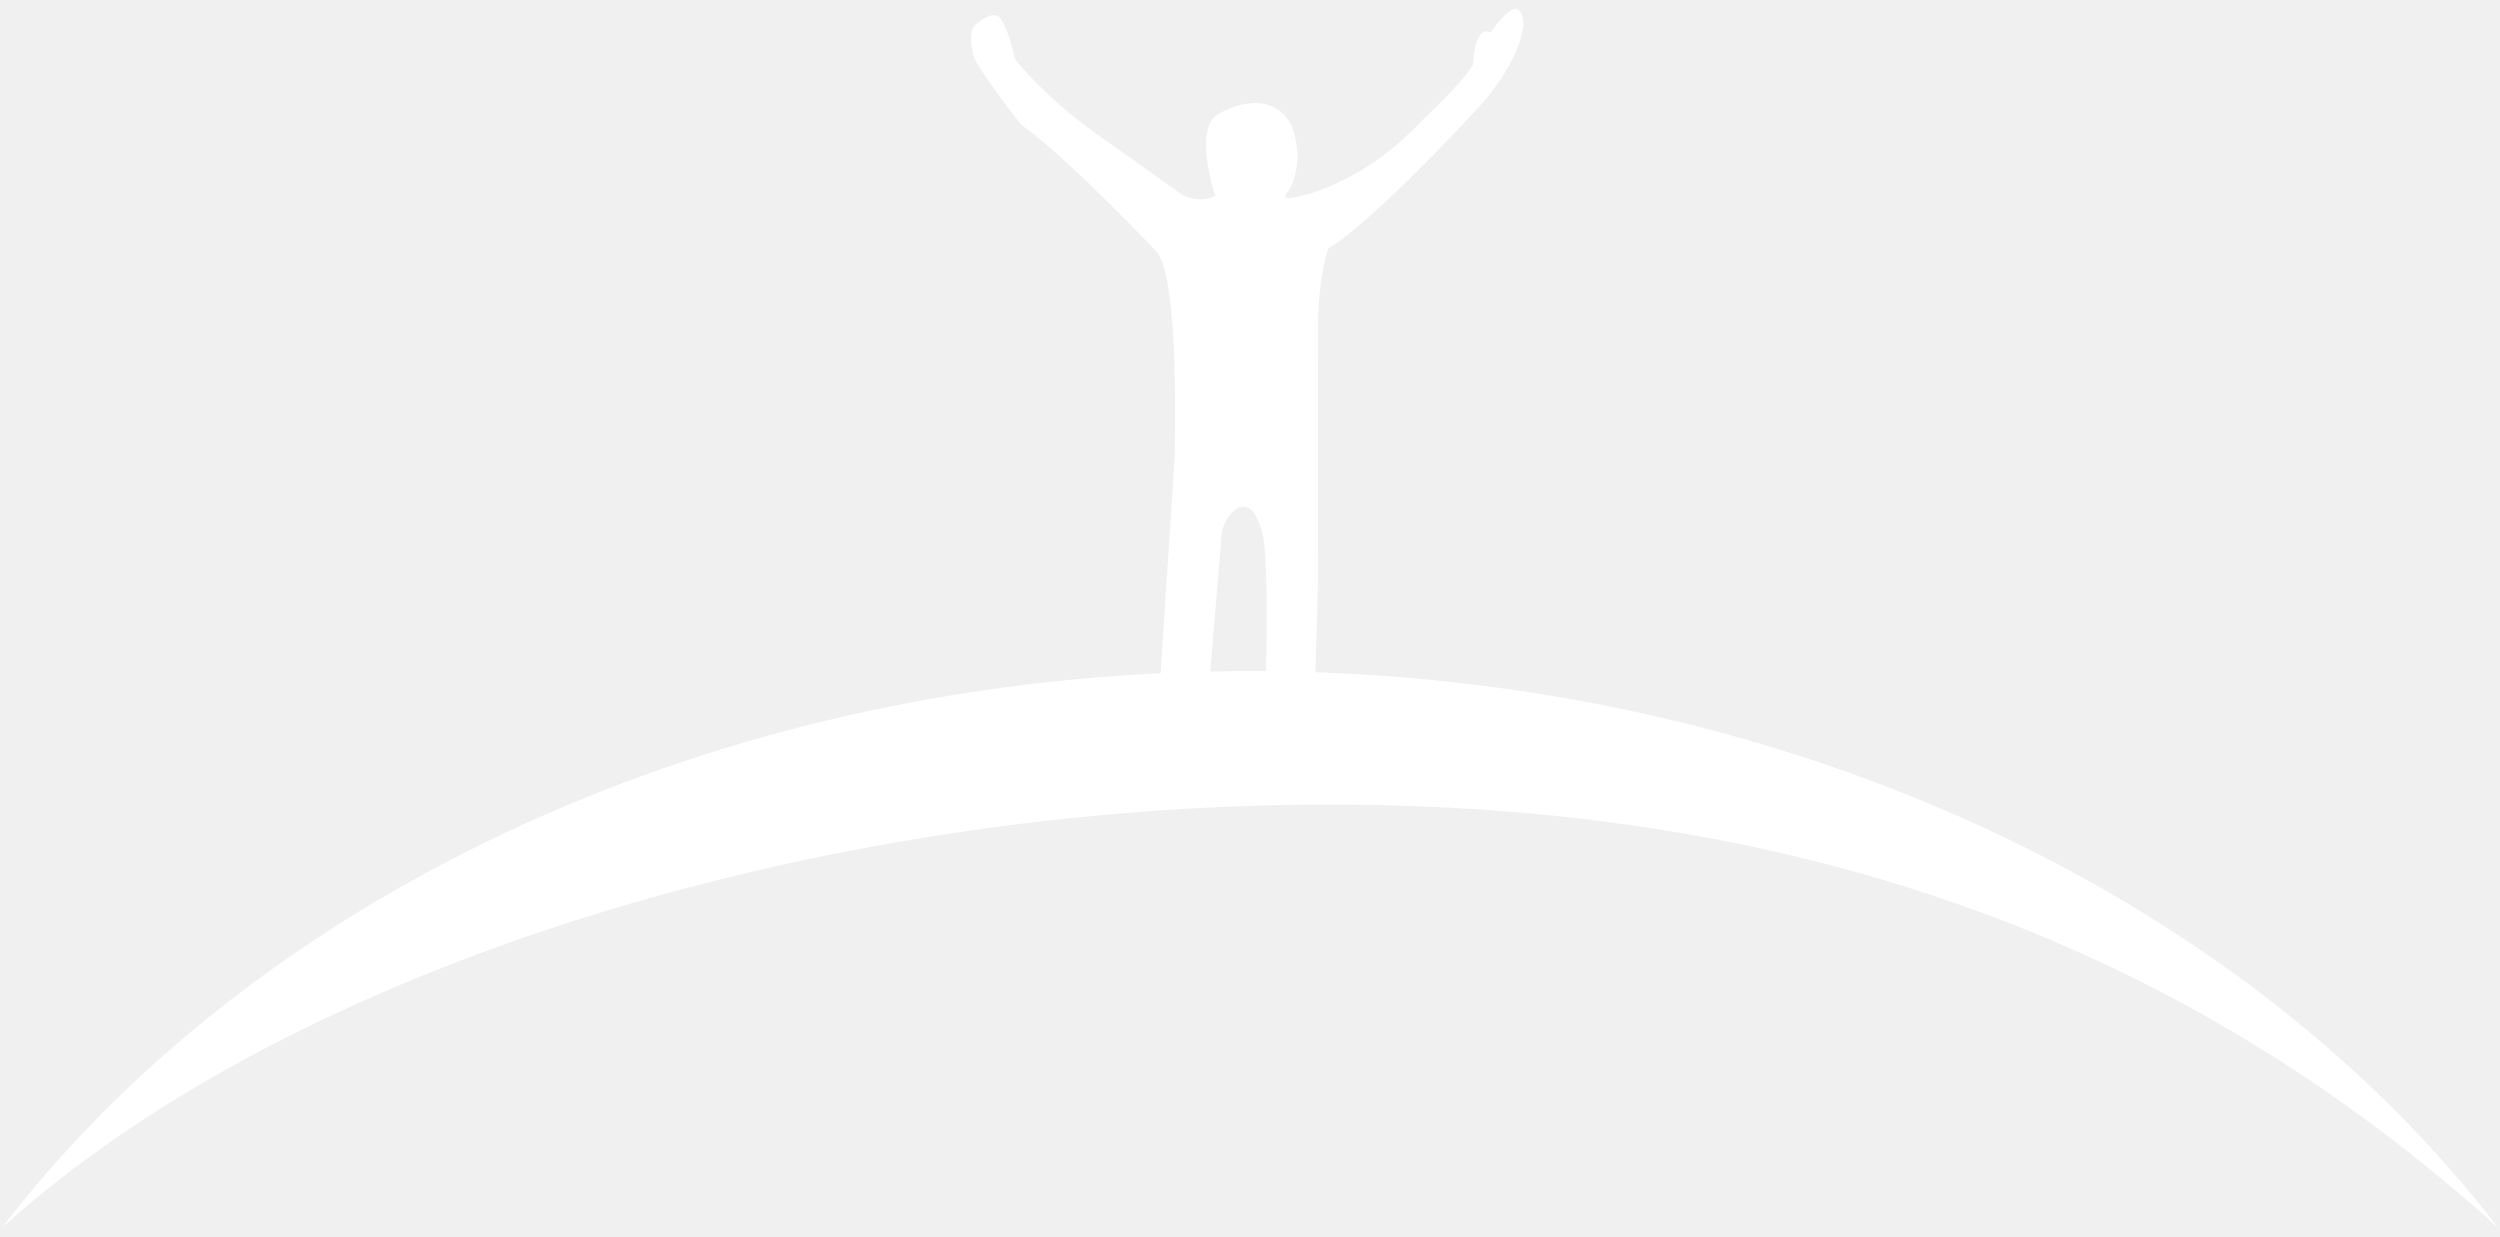
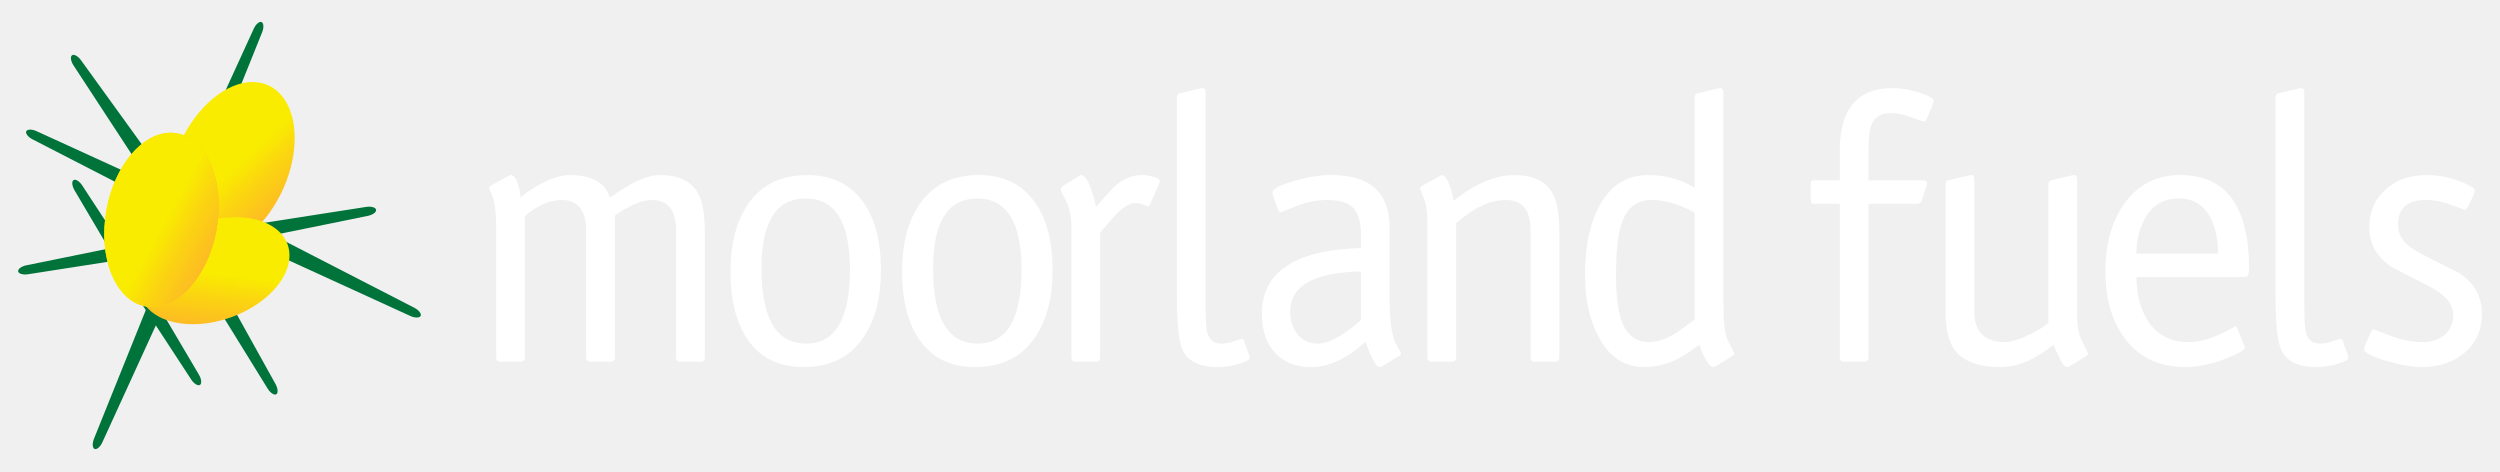
- <svg xmlns="http://www.w3.org/2000/svg" height="92" viewBox="0 0 186 92" width="186">
-   <path d="m112.75.654c-.611 0-1.87 1.77-1.87 1.77-.114-.062-.22-.089-.315-.089-.898 0-.975 2.485-.975 2.485-.646 1.198-3.779 4.146-3.779 4.146-5.031 5.325-9.916 5.785-9.916 5.785-.607-.019.02-.608.02-.608 1.29-2.395.146-4.865.146-4.865-.691-1.239-1.705-1.612-2.668-1.612-1.447 0-2.787.836-2.787.836-1.861 1.161-.185 6.082-.185 6.082-.379.176-.754.237-1.092.237-.765 0-1.341-.311-1.341-.311l-5.363-3.816c-4.772-3.189-7.112-6.304-7.112-6.304-.534-2.452-1.124-3.078-1.124-3.078-.123-.131-.277-.184-.441-.184-.619 0-1.401.736-1.401.736-.627.59-.074 2.434-.074 2.434.571 1.234 3.501 4.976 3.501 4.976 3.574 2.544 10.061 9.438 10.061 9.438 1.77 1.881 1.361 15.261 1.361 15.261l-1.047 16.115c-36.558 1.752-68.237 17.836-86.21 41.26 21.801-19.686 61.208-31.486 98.776-31.486 37.566 0 65.148 11.801 86.949 31.486-18.266-23.806-50.688-40.029-88-41.334l.164-5.369c.057-1.824.021-20.696.021-20.696.111-3.65.775-5.455.775-5.455 3.723-2.322 11.279-10.614 11.279-10.614 3.152-3.558 3.228-5.99 3.228-5.99.036-1.217-.571-1.235-.571-1.235-.003-.001-.006-.001-.01-.001m-22.707 49.306.815-9.795c.055-1.824 1.291-2.395 1.291-2.395.128-.059.25-.086.363-.086.977 0 1.405 1.966 1.405 1.966.401 1.345.345 7.209.283 10.284-.4-.002-.8-.008-1.2-.008-.989 0-1.974.013-2.957.034" fill="#fff" />
+ <svg xmlns="http://www.w3.org/2000/svg" xmlns:xlink="http://www.w3.org/1999/xlink" version="1.1" id="Layer_1" x="0px" y="0px" width="345px" height="65px" viewBox="0 0 345 65" enable-background="new 0 0 345 65" xml:space="preserve">
+   <g>
+     <g>
+       <path fill="#00733B" d="M29.892,36.617c-0.641,0.44-1.482,0.317-1.866-0.268L10.146,9.028C9.764,8.443,9.671,7.81,9.945,7.625    c0.27-0.186,0.829,0.126,1.239,0.694l19.129,26.469C30.723,35.357,30.535,36.18,29.892,36.617" />
+       <path fill="#00733B" d="M35.287,33.486c-0.341,0.698-1.132,1.006-1.754,0.688L4.496,19.233c-0.621-0.32-1.013-0.825-0.868-1.121    c0.143-0.295,0.785-0.301,1.42-0.01l29.7,13.582C35.387,31.979,35.629,32.787,35.287,33.486" />
+       <path fill="#00733B" d="M26.389,28.221c0.339-0.697,1.13-1.005,1.753-0.687l29.036,14.939c0.622,0.321,1.013,0.825,0.869,1.122    c-0.146,0.294-0.785,0.3-1.422,0.009l-29.7-13.582C26.289,29.729,26.046,28.922,26.389,28.221" />
+       <path fill="#00733B" d="M22.201,35.379c-0.712-0.309-1.057-1.084-0.767-1.721L35.017,3.964c0.291-0.637,0.778-1.05,1.081-0.919    c0.301,0.131,0.335,0.768,0.073,1.419L23.975,34.758C23.712,35.408,22.917,35.687,22.201,35.379" />
+       <path fill="#00733B" d="M26.944,29.622c0.712,0.308,1.056,1.083,0.767,1.719L14.128,61.034c-0.291,0.638-0.778,1.051-1.081,0.921    c-0.301-0.132-0.334-0.77-0.073-1.421L25.17,30.241C25.433,29.592,26.229,29.312,26.944,29.622" />
+       <path fill="#00733B" d="M20.015,38.842l-8.661-13.239c-0.382-0.588-0.925-0.925-1.206-0.751c-0.278,0.173-0.217,0.808,0.139,1.414    l7.792,13.204L20.015,38.842z" />
+       <path fill="#00733B" d="M35.257,32.946l15.501-3.155c0.685-0.139,1.201-0.52,1.144-0.842c-0.057-0.326-0.671-0.502-1.365-0.396    l-15.15,2.36L35.257,32.946z" />
+       <path fill="#00733B" d="M19.151,33.453L3.648,36.609c-0.687,0.139-1.202,0.52-1.144,0.842c0.056,0.324,0.671,0.503,1.363,0.396    l15.15-2.361L19.151,33.453z" />
+       <path fill="#00733B" d="M28.622,40.171l8.314,13.459c0.368,0.595,0.902,0.947,1.188,0.782c0.284-0.164,0.238-0.803-0.103-1.415    l-7.446-13.404L28.622,40.171z" />
+       <path fill="#00733B" d="M17.723,39.13l8.661,13.239c0.382,0.587,0.928,0.924,1.208,0.751c0.278-0.175,0.219-0.811-0.138-1.413    l-7.792-13.205L17.723,39.13z" />
+       <g>
+         <defs>
+           <path id="SVGID_1_" d="M24.859,19.705c-2.802,6.161-1.896,12.598,2.018,14.377c3.917,1.782,9.36-1.768,12.163-7.929      c2.801-6.159,1.896-12.597-2.02-14.377c-0.684-0.311-1.418-0.459-2.171-0.459C31.281,11.316,27.17,14.623,24.859,19.705" />
+         </defs>
+         <clipPath id="SVGID_2_">
+           <use xlink:href="#SVGID_1_" overflow="visible" />
+         </clipPath>
+         <linearGradient id="SVGID_3_" gradientUnits="userSpaceOnUse" x1="-142.905" y1="341.674" x2="-141.082" y2="341.674" gradientTransform="matrix(4.418 4.7377 4.7377 -4.418 -957.9639 2207.44)">
+           <stop offset="0" style="stop-color:#F9EC00" />
+           <stop offset="0.313" style="stop-color:#F9EC00" />
+           <stop offset="0.597" style="stop-color:#FBD610" />
+           <stop offset="1" style="stop-color:#FDBB24" />
+         </linearGradient>
+         <polygon clip-path="url(#SVGID_2_)" fill="url(#SVGID_3_)" points="32.639,1.449 54.086,24.447 31.26,45.732 9.812,22.735    " />
+       </g>
+       <g>
+         <defs>
+           <path id="SVGID_4_" d="M27.263,30.928c-5.587,2.006-9.083,6.512-7.809,10.063c1.273,3.551,6.835,4.806,12.421,2.8      c5.589-2.003,9.083-6.507,7.81-10.06c-0.862-2.404-3.694-3.757-7.165-3.757C30.867,29.974,29.065,30.283,27.263,30.928" />
+         </defs>
+         <clipPath id="SVGID_5_">
+           <use xlink:href="#SVGID_4_" overflow="visible" />
+         </clipPath>
+         <linearGradient id="SVGID_6_" gradientUnits="userSpaceOnUse" x1="-95.401" y1="365.846" x2="-93.578" y2="365.846" gradientTransform="matrix(-0.6087 5.7911 5.7911 0.6087 -2146.792 364.2834)">
+           <stop offset="0" style="stop-color:#F9EC00" />
+           <stop offset="0.313" style="stop-color:#F9EC00" />
+           <stop offset="0.597" style="stop-color:#FBD610" />
+           <stop offset="1" style="stop-color:#FDBB24" />
+         </linearGradient>
+         <polygon clip-path="url(#SVGID_5_)" fill="url(#SVGID_6_)" points="42.603,30.148 40.71,48.163 16.535,45.622 18.428,27.607         " />
+       </g>
+       <g>
+         <defs>
+           <path id="SVGID_7_" d="M14.689,28.977c-1.19,6.596,1.242,12.559,5.438,13.315c4.194,0.758,8.561-3.976,9.75-10.573      c1.195-6.598-1.241-12.56-5.435-13.316c-0.297-0.055-0.594-0.08-0.892-0.08C19.646,18.323,15.794,22.844,14.689,28.977" />
+         </defs>
+         <clipPath id="SVGID_8_">
+           <use xlink:href="#SVGID_7_" overflow="visible" />
+         </clipPath>
+         <linearGradient id="SVGID_9_" gradientUnits="userSpaceOnUse" x1="-180.398" y1="366.598" x2="-178.575" y2="366.598" gradientTransform="matrix(8.6641 0 0 -8.6641 1577.363 3206.918)">
+           <stop offset="0" style="stop-color:#F9EC00" />
+           <stop offset="0.313" style="stop-color:#F9EC00" />
+           <stop offset="0.597" style="stop-color:#FBD610" />
+           <stop offset="1" style="stop-color:#FDBB24" />
+         </linearGradient>
+         <rect x="13.499" y="18.323" clip-path="url(#SVGID_8_)" fill="url(#SVGID_9_)" width="17.573" height="24.727" />
+       </g>
+       <g>
+         <defs>
+           <path id="SVGID_10_" d="M14.689,28.977c-1.19,6.596,1.242,12.559,5.438,13.315c4.194,0.758,8.561-3.976,9.75-10.573      c1.195-6.598-1.241-12.56-5.435-13.316c-0.297-0.055-0.594-0.08-0.892-0.08C19.646,18.324,15.797,22.844,14.689,28.977" />
+         </defs>
+         <clipPath id="SVGID_11_">
+           <use xlink:href="#SVGID_10_" overflow="visible" />
+         </clipPath>
+         <linearGradient id="SVGID_12_" gradientUnits="userSpaceOnUse" x1="-162.122" y1="338.497" x2="-160.299" y2="338.497" gradientTransform="matrix(5.4636 3.0285 3.0285 -5.4636 -119.9368 2369.503)">
+           <stop offset="0" style="stop-color:#F9EC00" />
+           <stop offset="0.313" style="stop-color:#F9EC00" />
+           <stop offset="0.597" style="stop-color:#FBD610" />
+           <stop offset="1" style="stop-color:#FDBB24" />
+         </linearGradient>
+         <polygon clip-path="url(#SVGID_11_)" fill="url(#SVGID_12_)" points="17.628,10.871 41.557,24.136 26.941,50.502 3.012,37.238         " />
+       </g>
+     </g>
+     <g>
+       <path fill="#FFFFFF" d="M68.474,49.297v-17.89c0-1.461-0.105-2.678-0.312-3.65c-0.104-0.453-0.244-0.854-0.417-1.202    c-0.176-0.347-0.263-0.538-0.263-0.572c0-0.103,0.087-0.226,0.263-0.366l2.241-1.25c0.244-0.138,0.401-0.211,0.471-0.211    c0.659,0,1.129,1.028,1.407,3.078c0.765-0.694,1.791-1.374,3.078-2.033c1.459-0.697,2.693-1.045,3.702-1.045    c3.026,0,4.869,1.045,5.53,3.132c2.849-2.087,5.145-3.132,6.885-3.132c2.572,0,4.328,0.836,5.266,2.505    c0.627,1.112,0.939,2.888,0.939,5.321v17.315c0,0.417-0.21,0.624-0.627,0.624h-2.712c-0.417,0-0.624-0.207-0.624-0.627V31.833    c0-2.824-1.115-4.233-3.339-4.233c-1.356,0-3.061,0.714-5.114,2.143v19.551c0,0.42-0.207,0.627-0.624,0.627h-2.712    c-0.418,0-0.627-0.207-0.627-0.627V31.833c0-2.824-1.13-4.233-3.389-4.233c-1.602,0-3.288,0.732-5.059,2.194v19.5    c0,0.42-0.208,0.627-0.628,0.627h-2.709C68.683,49.921,68.474,49.714,68.474,49.297" />
+       <path fill="#FFFFFF" d="M111.242,47.418c4.034,0,6.05-3.407,6.05-10.221c0-6.538-2.034-9.807-6.102-9.807    c-4.068,0-6.104,3.218-6.104,9.65C105.086,43.959,107.137,47.418,111.242,47.418 M121.568,37.249c0,3.928-0.835,7.074-2.504,9.439    c-1.843,2.643-4.572,3.965-8.188,3.965c-3.373,0-5.93-1.252-7.667-3.756c-1.599-2.294-2.398-5.426-2.398-9.389    c0-3.895,0.815-7.023,2.45-9.388c1.843-2.642,4.555-3.963,8.138-3.963c3.408,0,5.997,1.269,7.77,3.806    C120.769,30.226,121.568,33.32,121.568,37.249" />
+       <path fill="#FFFFFF" d="M134.921,47.418c4.033,0,6.05-3.407,6.05-10.221c0-6.538-2.036-9.807-6.104-9.807    c-4.065,0-6.101,3.218-6.101,9.65C128.766,43.959,130.817,47.418,134.921,47.418 M145.248,37.249c0,3.928-0.835,7.074-2.504,9.439    c-1.844,2.643-4.572,3.965-8.188,3.965c-3.375,0-5.93-1.252-7.667-3.756c-1.6-2.294-2.399-5.426-2.399-9.389    c0-3.895,0.816-7.023,2.451-9.388c1.843-2.642,4.555-3.963,8.139-3.963c3.406,0,5.997,1.269,7.77,3.806    C144.449,30.226,145.248,33.32,145.248,37.249" />
+       <path fill="#FFFFFF" d="M151.819,32.084v17.212c0,0.418-0.208,0.626-0.627,0.626h-2.711c-0.418,0-0.626-0.208-0.626-0.626V31.407    c0-1.6-0.297-2.92-0.887-3.964c-0.382-0.66-0.572-1.095-0.572-1.305c0.033-0.241,0.154-0.417,0.365-0.521l1.929-1.199    c0.244-0.174,0.417-0.26,0.522-0.26c0.416,0,0.851,0.591,1.302,1.772c0.314,0.869,0.557,1.74,0.732,2.608    c0.833-0.904,1.667-1.824,2.501-2.764c1.219-1.076,2.47-1.616,3.757-1.616c0.625,0,1.207,0.086,1.746,0.26    c0.541,0.174,0.809,0.382,0.809,0.625c0,0.036-0.051,0.176-0.157,0.418l-1.148,2.659c-0.103,0.243-0.208,0.366-0.311,0.366    c-0.036,0-0.237-0.079-0.601-0.234c-0.364-0.157-0.739-0.237-1.124-0.237c-0.764,0-1.65,0.505-2.658,1.513    C153.297,30.399,152.549,31.25,151.819,32.084" />
+       <path fill="#FFFFFF" d="M171.69,47.053l0.678,1.931c0.07,0.14,0.105,0.261,0.105,0.366c0,0.278-0.497,0.564-1.487,0.858    c-0.992,0.295-1.975,0.445-2.947,0.445c-2.574,0-4.209-0.837-4.903-2.506c-0.487-1.146-0.729-3.667-0.729-7.562V13.518    c0-0.348,0.121-0.557,0.365-0.626l2.607-0.624c0.104-0.036,0.312-0.071,0.626-0.105c0.243,0,0.364,0.227,0.364,0.678V40.69    c0,2.677,0.051,4.312,0.157,4.903c0.208,1.217,0.902,1.824,2.086,1.824c0.521,0,1.095-0.112,1.722-0.339    c0.626-0.225,0.956-0.339,0.992-0.339C171.499,46.74,171.621,46.845,171.69,47.053" />
+       <path fill="#FFFFFF" d="M187.806,44.185v-6.728c-6.503,0.14-9.753,1.981-9.753,5.527c0,1.184,0.294,2.176,0.885,2.973    c0.695,0.976,1.671,1.461,2.921,1.461C183.354,47.418,185.336,46.341,187.806,44.185 M191.77,31.459V41.68    c0,2.192,0.209,3.932,0.627,5.218c0.068,0.208,0.241,0.557,0.521,1.043c0.276,0.485,0.416,0.781,0.416,0.886    c0,0.105-0.156,0.244-0.469,0.42l-2.033,1.25c-0.21,0.103-0.349,0.157-0.42,0.157c-0.485,0-1.147-1.165-1.979-3.496    c-2.54,2.331-5.044,3.496-7.511,3.496c-2.087,0-3.74-0.652-4.956-1.957c-1.217-1.304-1.824-3.104-1.824-5.397    c0-5.771,4.554-8.798,13.664-9.076V32.33c0-1.612-0.331-2.804-0.991-3.575c-0.662-0.769-1.878-1.155-3.651-1.155    c-1.426,0-2.868,0.286-4.328,0.859c-1.462,0.575-2.139,0.861-2.034,0.861c-0.174,0-0.296-0.085-0.364-0.26l-0.68-1.827    c-0.104-0.277-0.155-0.502-0.155-0.678c0-0.451,0.946-0.963,2.841-1.538c1.897-0.574,3.66-0.862,5.295-0.862    C189.093,24.156,191.77,26.592,191.77,31.459" />
+       <path fill="#FFFFFF" d="M215.188,31.981v17.315c0,0.417-0.207,0.625-0.626,0.625h-2.711c-0.418,0-0.626-0.208-0.626-0.628V31.833    c0-2.822-1.133-4.234-3.391-4.234c-2.191,0-4.485,1.063-6.885,3.189v18.506c0,0.42-0.209,0.628-0.627,0.628h-2.711    c-0.418,0-0.627-0.208-0.627-0.625V31.302c0-1.529-0.078-2.572-0.232-3.128c-0.157-0.557-0.333-1.043-0.522-1.461    c-0.191-0.417-0.287-0.644-0.287-0.678c0-0.103,0.086-0.226,0.262-0.365l2.345-1.302c0.244-0.14,0.383-0.211,0.42-0.211    c0.38,0,0.763,0.541,1.146,1.619c0.243,0.729,0.399,1.373,0.471,1.93c2.99-2.364,5.79-3.549,8.396-3.549    c2.572,0,4.328,0.836,5.268,2.505C214.874,27.773,215.188,29.546,215.188,31.981" />
+       <path fill="#FFFFFF" d="M233.861,44.115V29.329c-2.157-1.154-4.141-1.73-5.948-1.73c-2.016,0-3.389,1.068-4.119,3.201    c-0.522,1.467-0.782,3.81-0.782,7.026c0,2.865,0.242,4.979,0.729,6.343c0.695,2.028,1.982,3.042,3.858,3.042    c1.113,0,2.349-0.418,3.704-1.259C232.14,45.357,232.99,44.746,233.861,44.115 M237.823,12.838v28.843    c0,2.608,0.191,4.348,0.574,5.215c0.068,0.141,0.262,0.506,0.574,1.097c0.242,0.452,0.365,0.73,0.365,0.834    c0,0.105-0.157,0.245-0.471,0.418l-2.033,1.252c-0.208,0.104-0.349,0.155-0.417,0.155c-0.313,0-0.696-0.415-1.147-1.25    c-0.349-0.661-0.593-1.27-0.729-1.826c-1.392,0.974-2.349,1.599-2.871,1.877c-1.562,0.8-3.163,1.199-4.798,1.199    c-2.643,0-4.693-1.32-6.154-3.964c-1.322-2.328-1.981-5.249-1.981-8.763c0-4.032,0.694-7.266,2.087-9.698    c1.529-2.712,3.736-4.07,6.621-4.07c2.401,0,4.54,0.593,6.419,1.773V13.518c0-0.348,0.121-0.557,0.363-0.626l2.557-0.625    c0.104-0.034,0.312-0.07,0.624-0.104C237.684,12.162,237.823,12.387,237.823,12.838" />
+       <path fill="#FFFFFF" d="M257.851,28.121v21.175c0,0.418-0.207,0.626-0.625,0.626h-2.711c-0.419,0-0.627-0.208-0.627-0.626V28.121    h-3.65c-0.244,0-0.365-0.208-0.365-0.626v-1.98c0-0.42,0.121-0.628,0.365-0.628h3.65v-4.068c0-5.771,2.415-8.656,7.249-8.656    c1.217,0,2.477,0.208,3.781,0.626c1.305,0.416,1.956,0.815,1.956,1.199c0-0.139-0.087,0.104-0.26,0.729l-0.731,1.722    c-0.14,0.208-0.261,0.312-0.363,0.312c-0.176,0-0.767-0.191-1.774-0.575c-1.008-0.38-1.931-0.573-2.764-0.573    c-1.322,0-2.209,0.49-2.66,1.469c-0.313,0.698-0.471,1.958-0.471,3.776v4.038h7.512c0.381,0,0.572,0.125,0.572,0.366v0.157    c-0.034,0.07-0.052,0.14-0.052,0.208l-0.678,2.034c-0.104,0.313-0.331,0.47-0.678,0.47H257.851z" />
+       <path fill="#FFFFFF" d="M282.677,44.545V25.518c0-0.349,0.121-0.56,0.365-0.63l2.606-0.626c0.106-0.034,0.314-0.068,0.627-0.104    c0.244,0,0.365,0.227,0.365,0.678v18.566c0,1.497,0.191,2.646,0.573,3.443c0.662,1.355,0.99,2.017,0.99,1.982    c0,0.103-0.155,0.243-0.468,0.416l-2.034,1.252c-0.209,0.104-0.348,0.156-0.419,0.156c-0.311,0-0.635-0.347-0.965-1.043    c-0.33-0.694-0.649-1.373-0.964-2.033c-2.504,2.052-4.92,3.076-7.249,3.076c-3.166,0-5.321-0.833-6.468-2.502    c-0.765-1.113-1.147-2.887-1.147-5.32V25.513c0-0.347,0.121-0.555,0.366-0.625l2.607-0.626c0.104-0.034,0.312-0.068,0.625-0.104    c0.244,0,0.365,0.227,0.365,0.68v18.139c0,2.821,1.426,4.234,4.275,4.234c0.766,0,1.845-0.331,3.235-0.993    C281.215,45.625,282.12,45.068,282.677,44.545" />
+       <path fill="#FFFFFF" d="M294.829,35.006h11.268c0-1.877-0.332-3.494-0.992-4.852c-0.94-1.841-2.417-2.764-4.433-2.764    c-2.121,0-3.686,0.939-4.694,2.818C295.211,31.599,294.829,33.198,294.829,35.006 M308.755,45.333l0.887,2.191    c0.104,0.242,0.157,0.382,0.157,0.416c0,0.349-0.887,0.868-2.66,1.565c-1.982,0.764-3.843,1.147-5.581,1.147    c-3.442,0-6.136-1.208-8.084-3.626c-1.947-2.415-2.921-5.625-2.921-9.622c0-3.894,0.929-7.076,2.789-9.545    c1.863-2.468,4.374-3.702,7.537-3.702c6.328,0,9.492,4.312,9.492,12.934c0,0.765-0.19,1.147-0.572,1.147h-14.97    c0,2.203,0.453,4.093,1.356,5.664c1.252,2.204,3.199,3.307,5.843,3.307c1.389,0,2.841-0.365,4.353-1.097    c1.515-0.729,2.2-1.093,2.062-1.093C308.513,45.021,308.615,45.124,308.755,45.333" />
+       <path fill="#FFFFFF" d="M323.308,47.053l0.678,1.931c0.067,0.14,0.104,0.261,0.104,0.366c0,0.278-0.496,0.564-1.488,0.858    c-0.99,0.295-1.973,0.445-2.946,0.445c-2.573,0-4.205-0.837-4.901-2.506c-0.487-1.146-0.731-3.667-0.731-7.562V13.518    c0-0.348,0.123-0.557,0.365-0.626l2.607-0.624c0.105-0.036,0.313-0.071,0.628-0.105c0.242,0,0.363,0.227,0.363,0.678V40.69    c0,2.677,0.052,4.312,0.157,4.903c0.209,1.217,0.902,1.824,2.086,1.824c0.521,0,1.095-0.112,1.722-0.339    c0.625-0.225,0.956-0.339,0.99-0.339C323.114,46.74,323.236,46.845,323.308,47.053" />
+       <path fill="#FFFFFF" d="M341.353,26.922l-0.678,1.408c-0.209,0.417-0.417,0.625-0.627,0.625c0.07,0-0.513-0.226-1.747-0.677    c-1.235-0.453-2.408-0.68-3.52-0.68c-2.575,0-3.859,1.145-3.859,3.435c0,1.562,1.006,2.863,3.024,3.902    c1.844,0.939,3.685,1.876,5.529,2.812c2.016,1.388,3.024,3.228,3.024,5.516c0,2.325-0.835,4.163-2.505,5.518    c-1.53,1.248-3.476,1.871-5.842,1.871c-1.32,0-2.972-0.295-4.953-0.886c-1.981-0.59-2.974-1.13-2.974-1.616    c0-0.105,0.068-0.314,0.21-0.627l0.728-1.617c0.139-0.312,0.296-0.469,0.472-0.469c-0.103,0,0.634,0.295,2.217,0.887    c1.58,0.591,3.083,0.887,4.51,0.887c1.182,0,2.173-0.33,2.974-0.988c0.799-0.659,1.2-1.578,1.2-2.758    c0-1.459-1.009-2.724-3.025-3.8c-1.846-0.937-3.686-1.89-5.528-2.862c-2.019-1.386-3.026-3.192-3.026-5.412    c0-2.115,0.739-3.85,2.219-5.202c1.476-1.355,3.363-2.032,5.658-2.032c2.121,0,4.171,0.521,6.155,1.565    c0.382,0.208,0.571,0.435,0.571,0.678C341.56,26.191,341.491,26.365,341.353,26.922" />
+     </g>
+   </g>
</svg>
